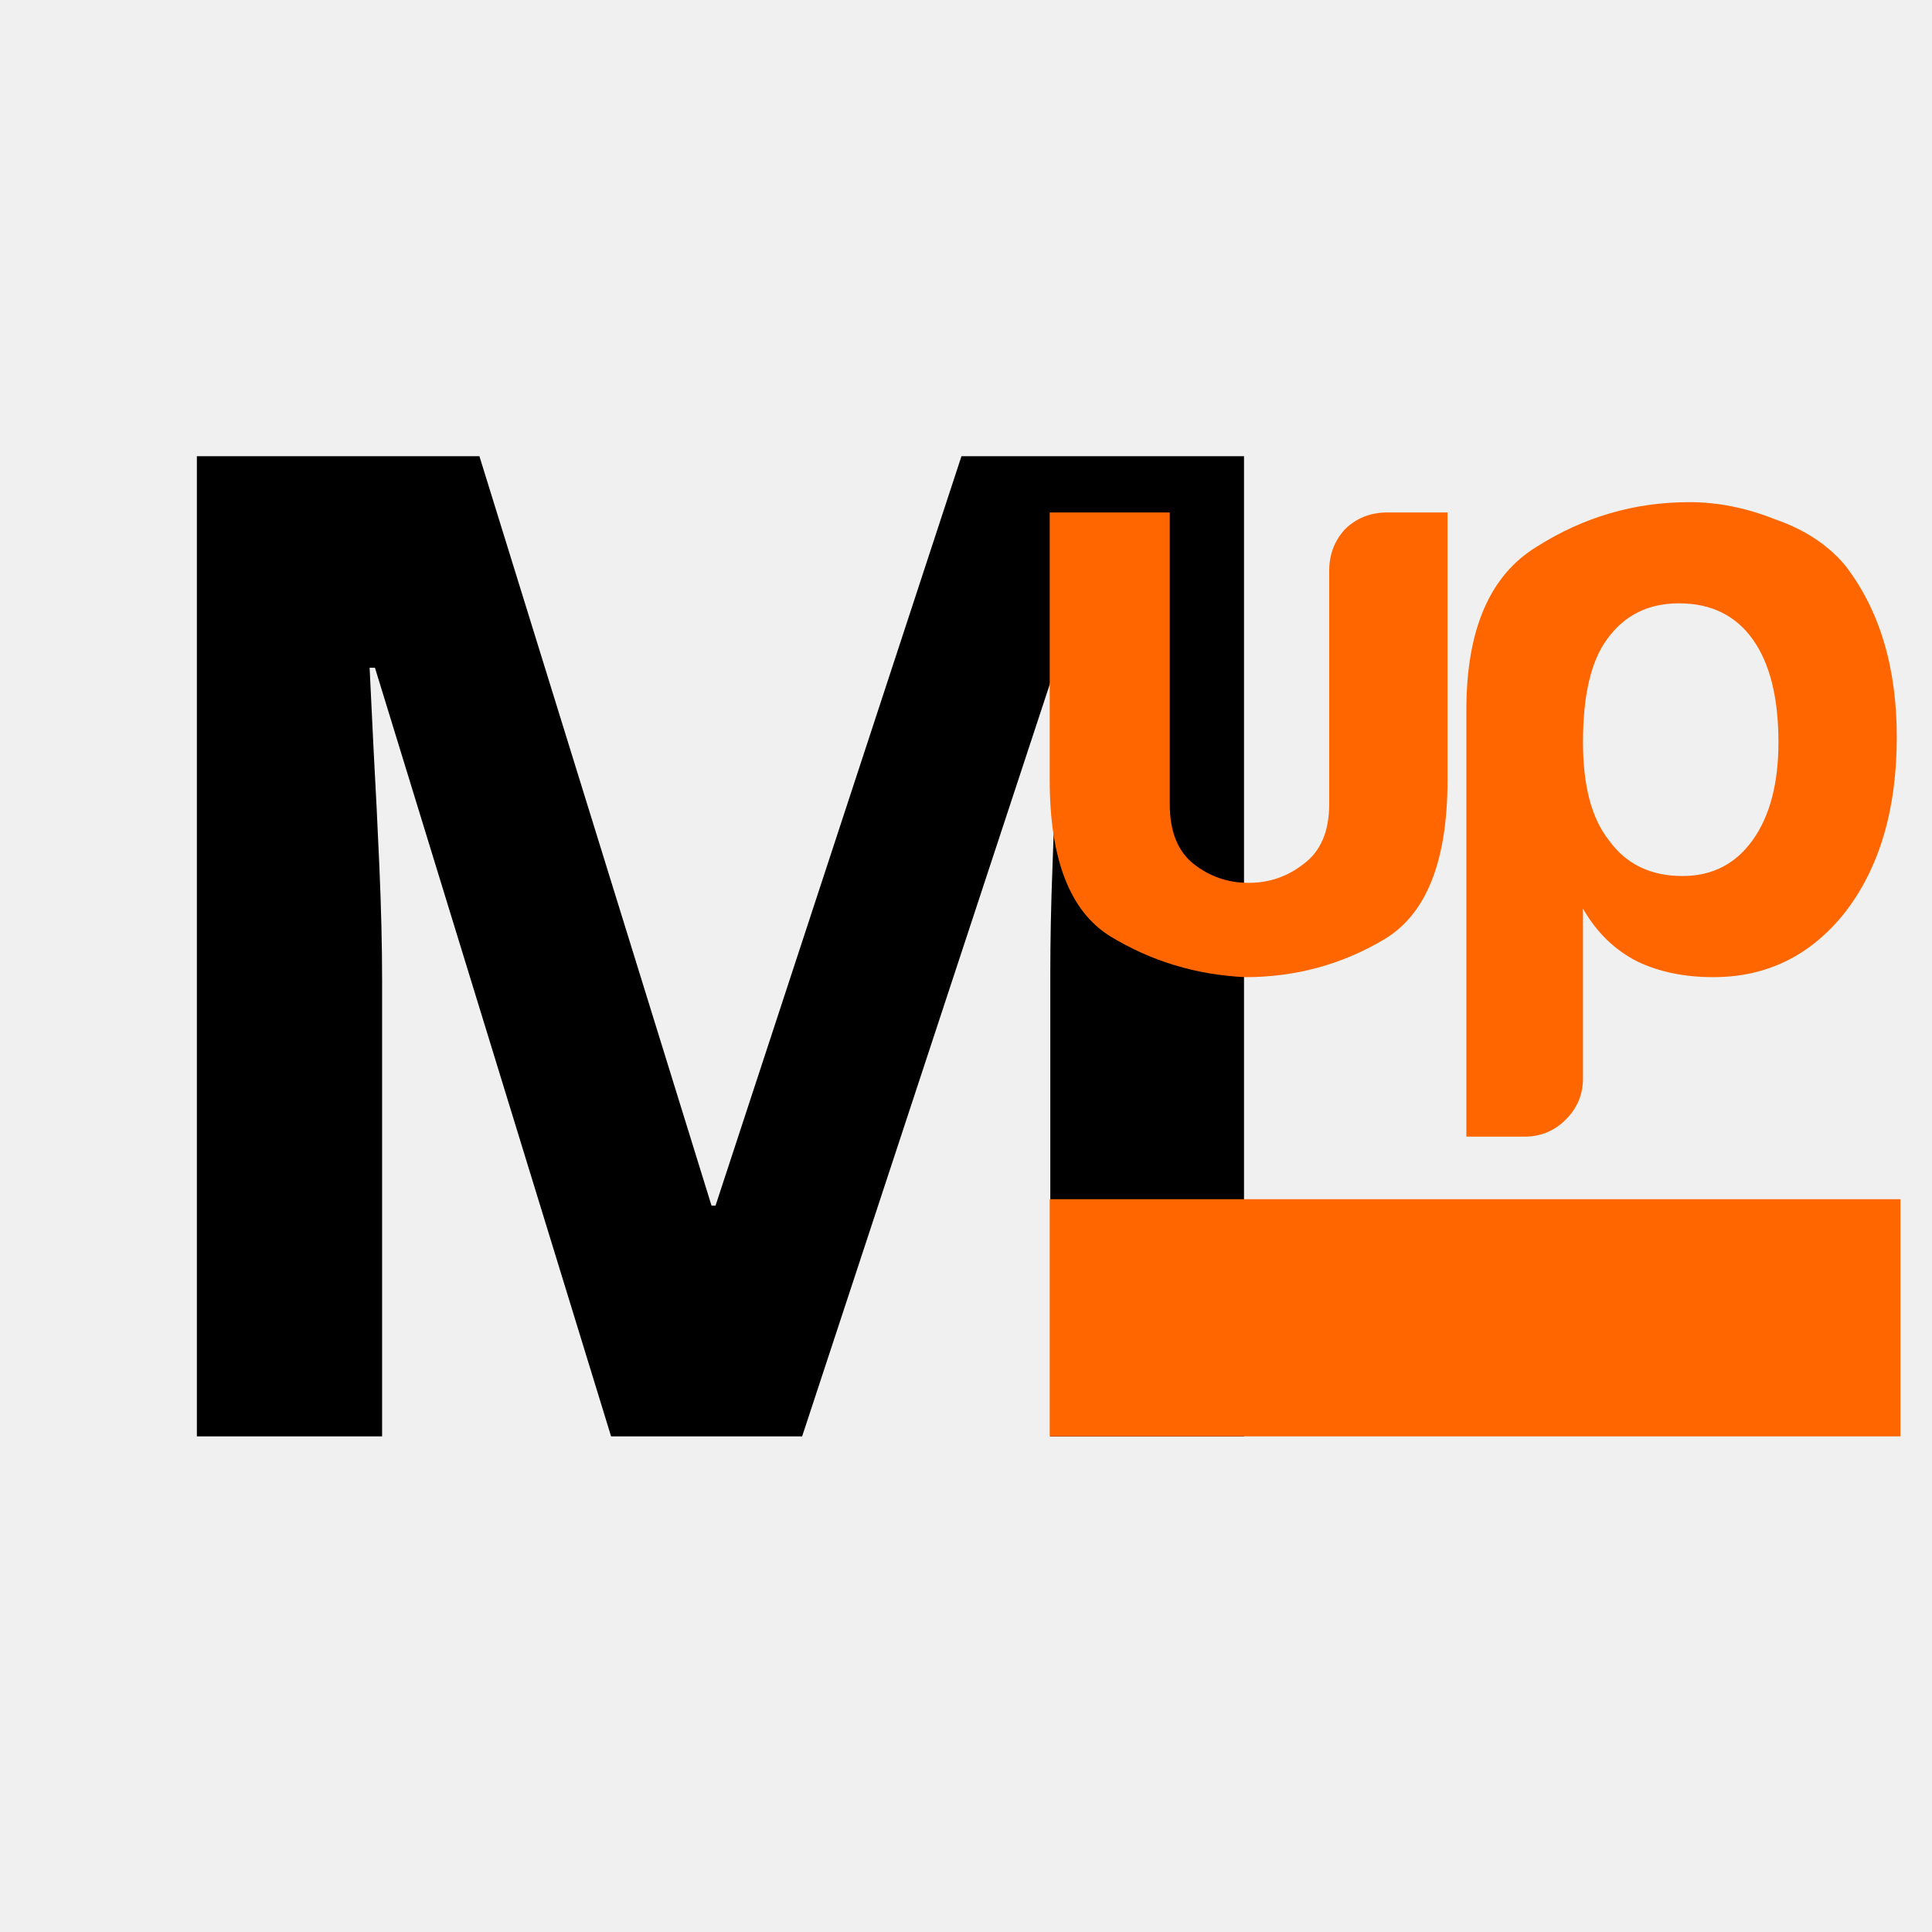
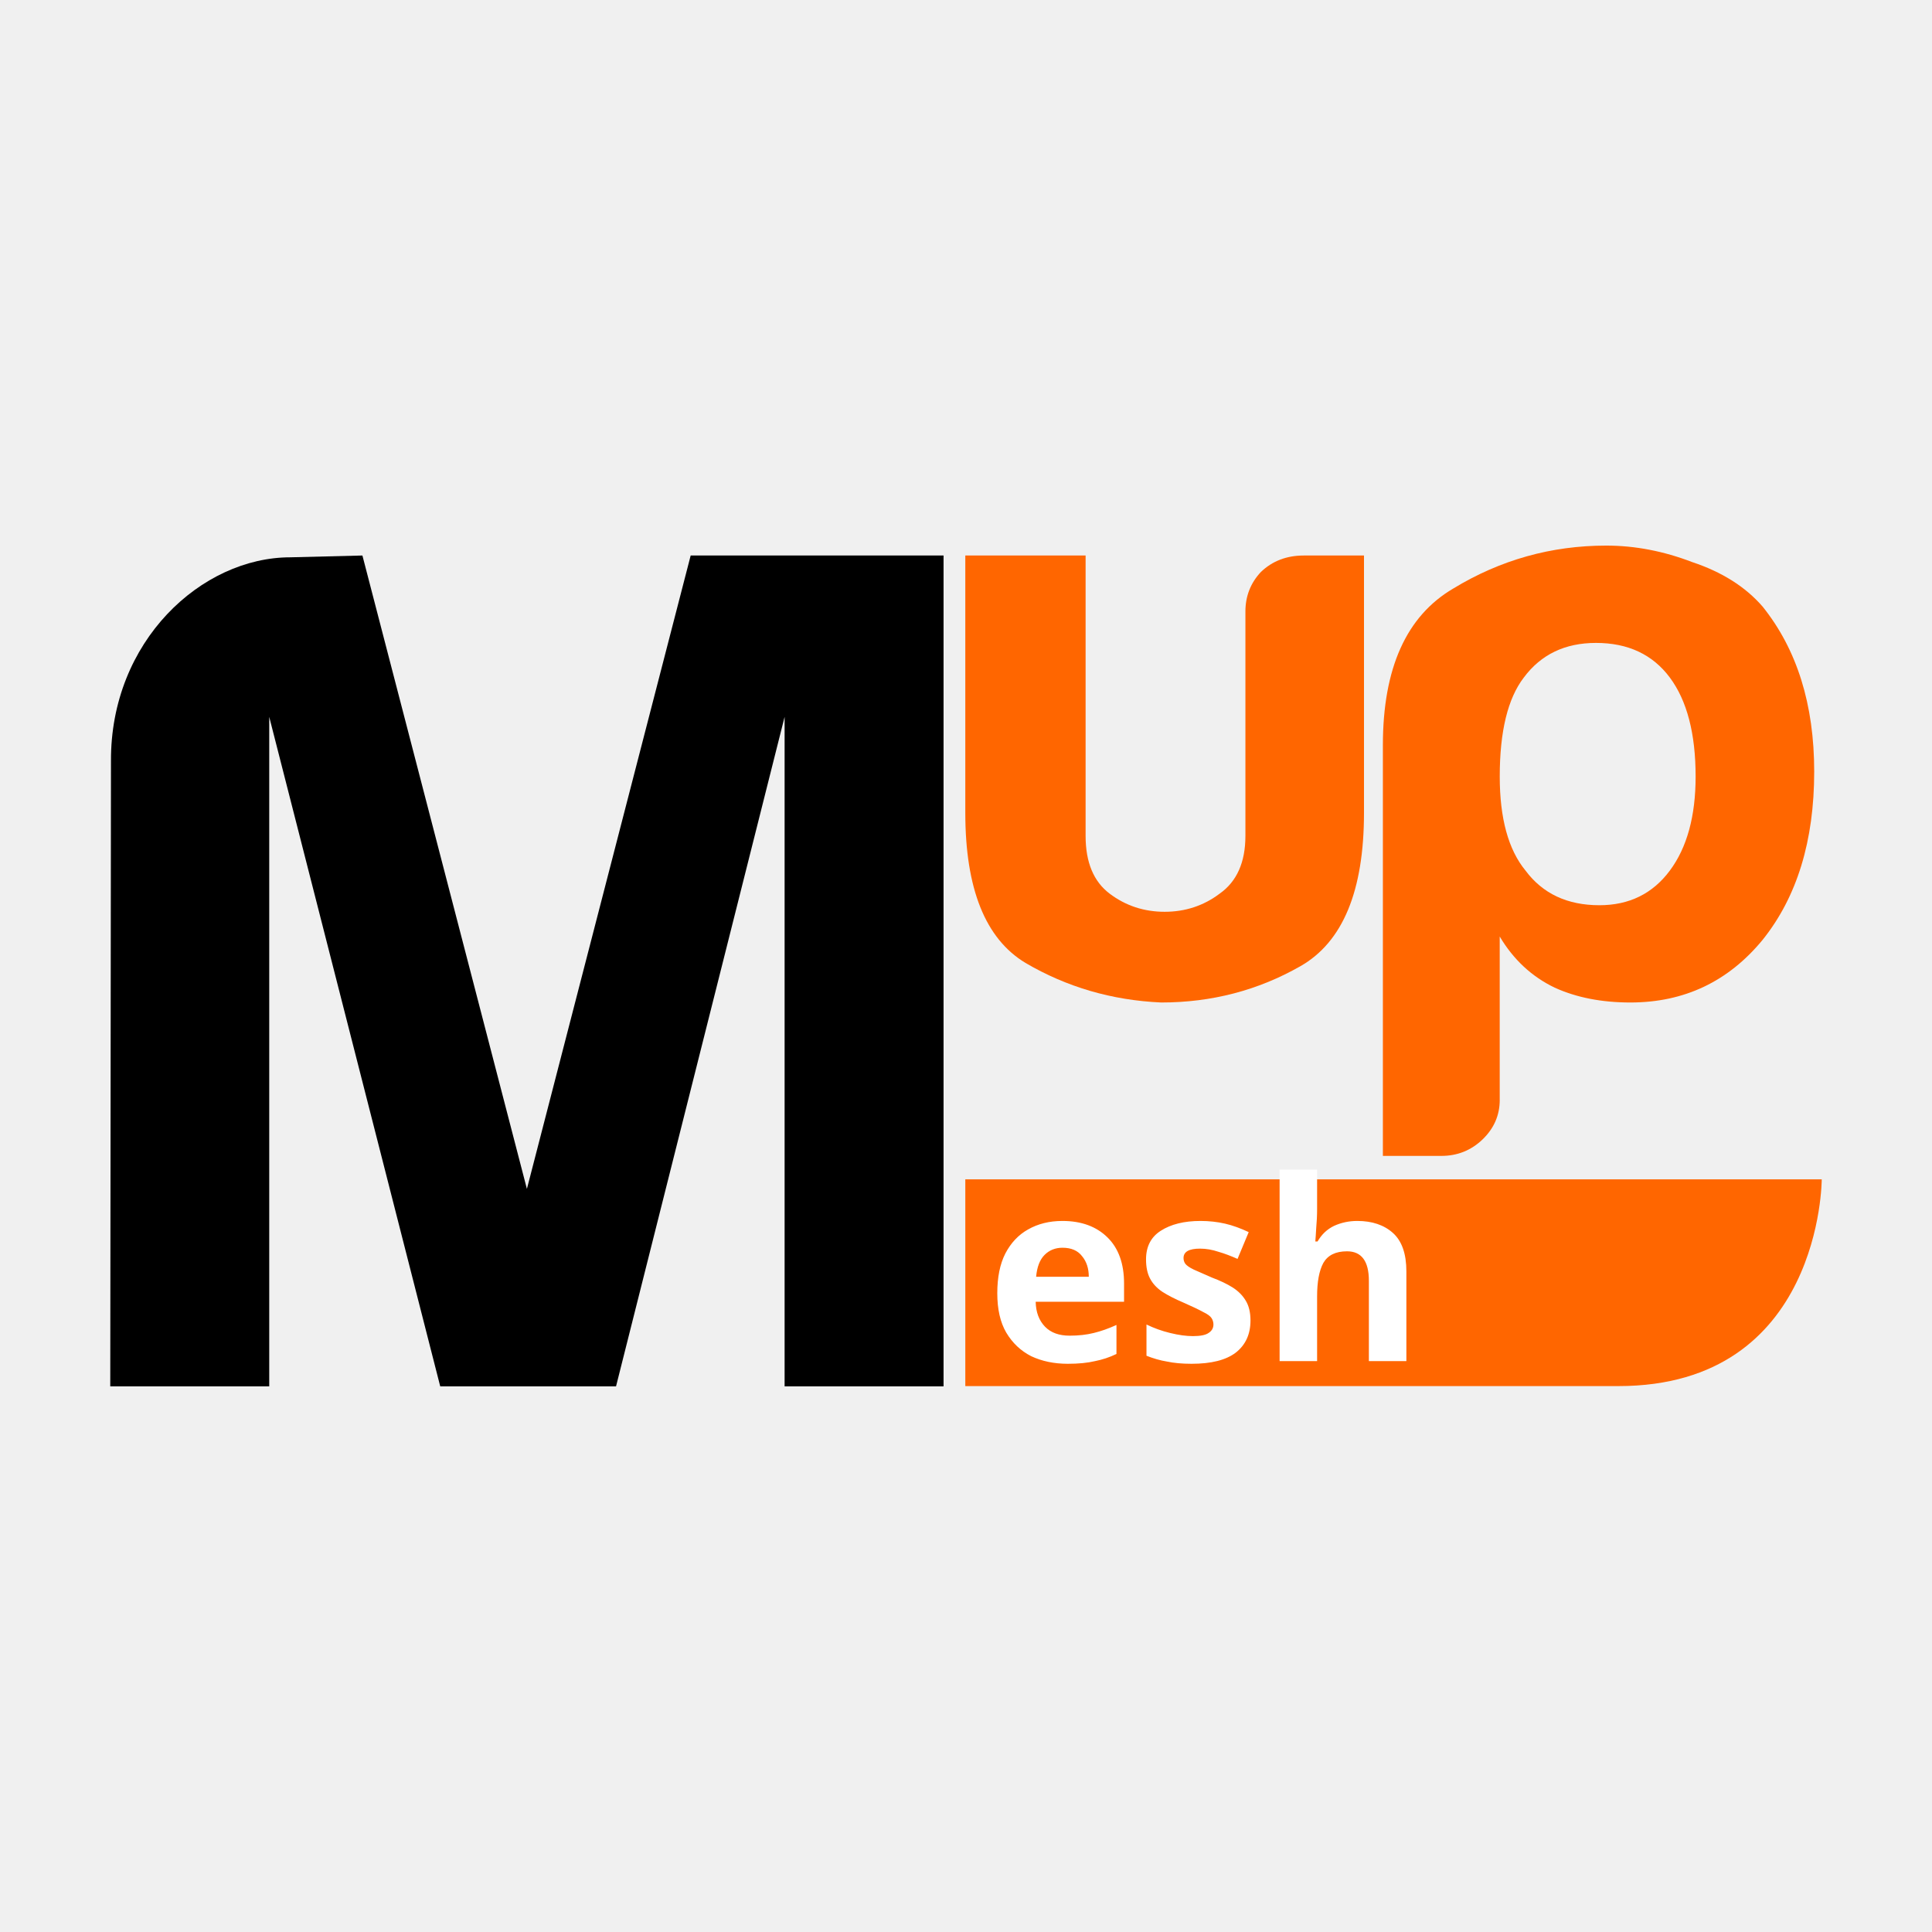
<svg xmlns="http://www.w3.org/2000/svg" width="65.42" height="65.42" id="svg2" version="1.1">
  <defs id="defs4">
    </defs>
  <g id="layer1" transform="translate(-287.9369,-45.22763)">
    <g id="g3099" transform="translate(0,-0.6013774)" />
    <g id="g3157" transform="matrix(0.9673066,0,0,0.9673066,10.48327,-13.16548)">
-       <text xml:space="preserve" style="font-size:48.051px;font-style:normal;font-variant:normal;font-weight:normal;font-stretch:normal;line-height:125%;letter-spacing:0px;word-spacing:0px;fill:#000000;fill-opacity:1;stroke:none;font-family:Sans;-inkscape-font-specification:Fixed" x="289.393" y="110.648" id="text3045">
-         <tspan x="289.393" y="110.648" id="tspan3049" style="font-style:normal;font-variant:normal;font-weight:bold;font-stretch:normal;font-family:Harabara;-inkscape-font-specification:Harabara Bold">M</tspan>
-       </text>
-       <g id="g2990" transform="translate(0,0.2287078)">
-         <g style="font-size:30.734px;font-style:normal;font-variant:normal;font-weight:normal;font-stretch:normal;line-height:125%;letter-spacing:0px;word-spacing:0px;fill:#ff6600;fill-opacity:1;stroke:none;font-family:Sans;-inkscape-font-specification:Fixed" id="text3045-8">
-           <path d="m 337.503,78.077 0,9.364 c -1e-5,2.841 -0.74,4.702 -2.221,5.582 -1.481,0.88 -3.101,1.321 -4.862,1.321 -1.721,-0.08 -3.301,-0.56 -4.742,-1.441 -1.401,-0.88 -2.101,-2.701 -2.101,-5.462 l 0,-9.364 4.202,0 0,10.205 c 0,0.96 0.28,1.661 0.84,2.101 0.56,0.44 1.201,0.66 1.921,0.66 0.72,3e-6 1.361,-0.22 1.921,-0.66 0.6,-0.44 0.9,-1.141 0.9,-2.101 l 0,-8.164 0,0 c -10e-6,-0.56 0.18,-1.04 0.54,-1.441 0.4,-0.4 0.9,-0.6 1.501,-0.6 l 2.101,0" style="font-weight:bold;fill:#ff6600;font-family:Harabara;-inkscape-font-specification:Harabara Bold" id="path2996" />
-           <path d="m 342.245,97.886 c 0,0.56 -0.2,1.04 -0.6,1.441 -0.4,0.4 -0.88,0.6 -1.441,0.6 l -2.041,0 0,-14.947 c 0,-2.801 0.82,-4.702 2.461,-5.703 1.641,-1.04 3.421,-1.561 5.342,-1.561 1,1.7e-5 2.001,0.2 3.001,0.6 1.04,0.36 1.861,0.9 2.461,1.621 1.201,1.561 1.801,3.562 1.801,6.003 -1e-5,2.521 -0.6,4.562 -1.801,6.123 -1.201,1.521 -2.741,2.281 -4.622,2.281 -1,0 -1.881,-0.18 -2.641,-0.54 -0.8,-0.4 -1.441,-1.02 -1.921,-1.861 l 0,5.943 m 6.843,-11.765 c -10e-6,-1.561 -0.3,-2.761 -0.9,-3.602 -0.6,-0.84 -1.461,-1.261 -2.581,-1.261 -1.08,1.2e-5 -1.921,0.42 -2.521,1.261 -0.56,0.76 -0.84,1.961 -0.84,3.602 0,1.521 0.3,2.661 0.9,3.422 0.6,0.84 1.461,1.261 2.581,1.261 1.04,3e-6 1.861,-0.42 2.461,-1.261 0.6,-0.84 0.9,-1.981 0.9,-3.422" style="font-weight:bold;fill:#ff6600;font-family:Harabara;-inkscape-font-specification:Harabara Bold" id="path2998" />
+       <g id="g2999" transform="translate(-0.9880271,1.830871)">
+         <g id="text3045" style="font-size:43.164px;font-style:normal;font-variant:normal;font-weight:normal;font-stretch:normal;line-height:125%;letter-spacing:0px;word-spacing:0px;fill:#000000;fill-opacity:1;stroke:none;font-family:Sans;-inkscape-font-specification:Fixed" transform="translate(1.405828,0)">
+           <path id="path2997" style="font-weight:bold;font-family:Harabara;-inkscape-font-specification:Harabara Bold" d="m 290.273,107.067 0.025,-21.881 c -0.025,-4.214 3.177,-7.141 6.279,-7.141 l 2.523,-0.063 5.758,22.172 5.733,-22.172 8.852,0 0,29.085 -5.564,0 0,-23.437 -5.901,23.437 -6.154,0 -5.986,-23.437 0,23.437 -5.564,0" />
        </g>
-         <rect style="fill:#ff6600;fill-opacity:1;stroke:none" id="rect3105" width="29.78" height="8.302" x="323.577" y="102.117" rx="0" ry="0" />
+         <g transform="translate(-2.293471,0.2058763)" id="g2990">
+           <g transform="matrix(1.002162,0,0,0.9618851,-0.3726456,2.674947)" id="text3045-8" style="font-size:30.734px;font-style:normal;font-variant:normal;font-weight:normal;font-stretch:normal;line-height:125%;letter-spacing:0px;word-spacing:0px;fill:#ff6600;fill-opacity:1;stroke:none;font-family:Sans;-inkscape-font-specification:Fixed">
+             <path id="path2996" style="font-weight:bold;fill:#ff6600;font-family:Harabara;-inkscape-font-specification:Harabara Bold" d="m 337.503,78.077 0,9.364 c -1e-5,2.841 -0.74,4.702 -2.221,5.582 -1.481,0.88 -3.101,1.321 -4.862,1.321 -1.721,-0.08 -3.301,-0.56 -4.742,-1.441 -1.401,-0.88 -2.101,-2.701 -2.101,-5.462 l 0,-9.364 4.202,0 0,10.205 c 0,0.96 0.28,1.661 0.84,2.101 0.56,0.44 1.201,0.66 1.921,0.66 0.72,3e-6 1.361,-0.22 1.921,-0.66 0.6,-0.44 0.9,-1.141 0.9,-2.101 l 0,-8.164 0,0 c -10e-6,-0.56 0.18,-1.04 0.54,-1.441 0.4,-0.4 0.9,-0.6 1.501,-0.6 l 2.101,0" />
+             <path id="path2998" style="font-weight:bold;fill:#ff6600;font-family:Harabara;-inkscape-font-specification:Harabara Bold" d="m 342.245,97.886 c 0,0.56 -0.2,1.04 -0.6,1.441 -0.4,0.4 -0.88,0.6 -1.441,0.6 l -2.041,0 0,-14.947 c 0,-2.801 0.82,-4.702 2.461,-5.703 1.641,-1.04 3.421,-1.561 5.342,-1.561 1,1.7e-5 2.001,0.2 3.001,0.6 1.04,0.36 1.861,0.9 2.461,1.621 1.201,1.561 1.801,3.562 1.801,6.003 -1e-5,2.521 -0.6,4.562 -1.801,6.123 -1.201,1.521 -2.741,2.281 -4.622,2.281 -1,0 -1.881,-0.18 -2.641,-0.54 -0.8,-0.4 -1.441,-1.02 -1.921,-1.861 l 0,5.943 m 6.843,-11.765 c -10e-6,-1.561 -0.3,-2.761 -0.9,-3.602 -0.6,-0.84 -1.461,-1.261 -2.581,-1.261 -1.08,1.2e-5 -1.921,0.42 -2.521,1.261 -0.56,0.76 -0.84,1.961 -0.84,3.602 0,1.521 0.3,2.661 0.9,3.422 0.6,0.84 1.461,1.261 2.581,1.261 1.04,3e-6 1.861,-0.42 2.461,-1.261 0.6,-0.84 0.9,-1.981 0.9,-3.422" />
+           </g>
+           <path id="rect3105" d="m 323.904,99.614 29.98,0 c 0,0 4.9e-4,7.237 -7.117,7.237 -6.242,0 -22.863,0 -22.863,0 z" style="fill:#ff6600;fill-opacity:1;stroke:none" />
+           <text xml:space="preserve" style="font-size:8.81px;font-style:normal;font-variant:normal;font-weight:normal;font-stretch:normal;line-height:125%;letter-spacing:0px;word-spacing:0px;fill:#ffffff;fill-opacity:1;stroke:none;font-family:Sans;-inkscape-font-specification:Fixed" x="324.631" y="105.974" id="text3008">
+             <tspan id="tspan3010" x="324.631" y="105.974" style="font-style:normal;font-variant:normal;font-weight:bold;font-stretch:normal;fill:#ffffff;font-family:Harabara;-inkscape-font-specification:Harabara Bold">esh</tspan>
+           </text>
+         </g>
      </g>
    </g>
  </g>
</svg>
